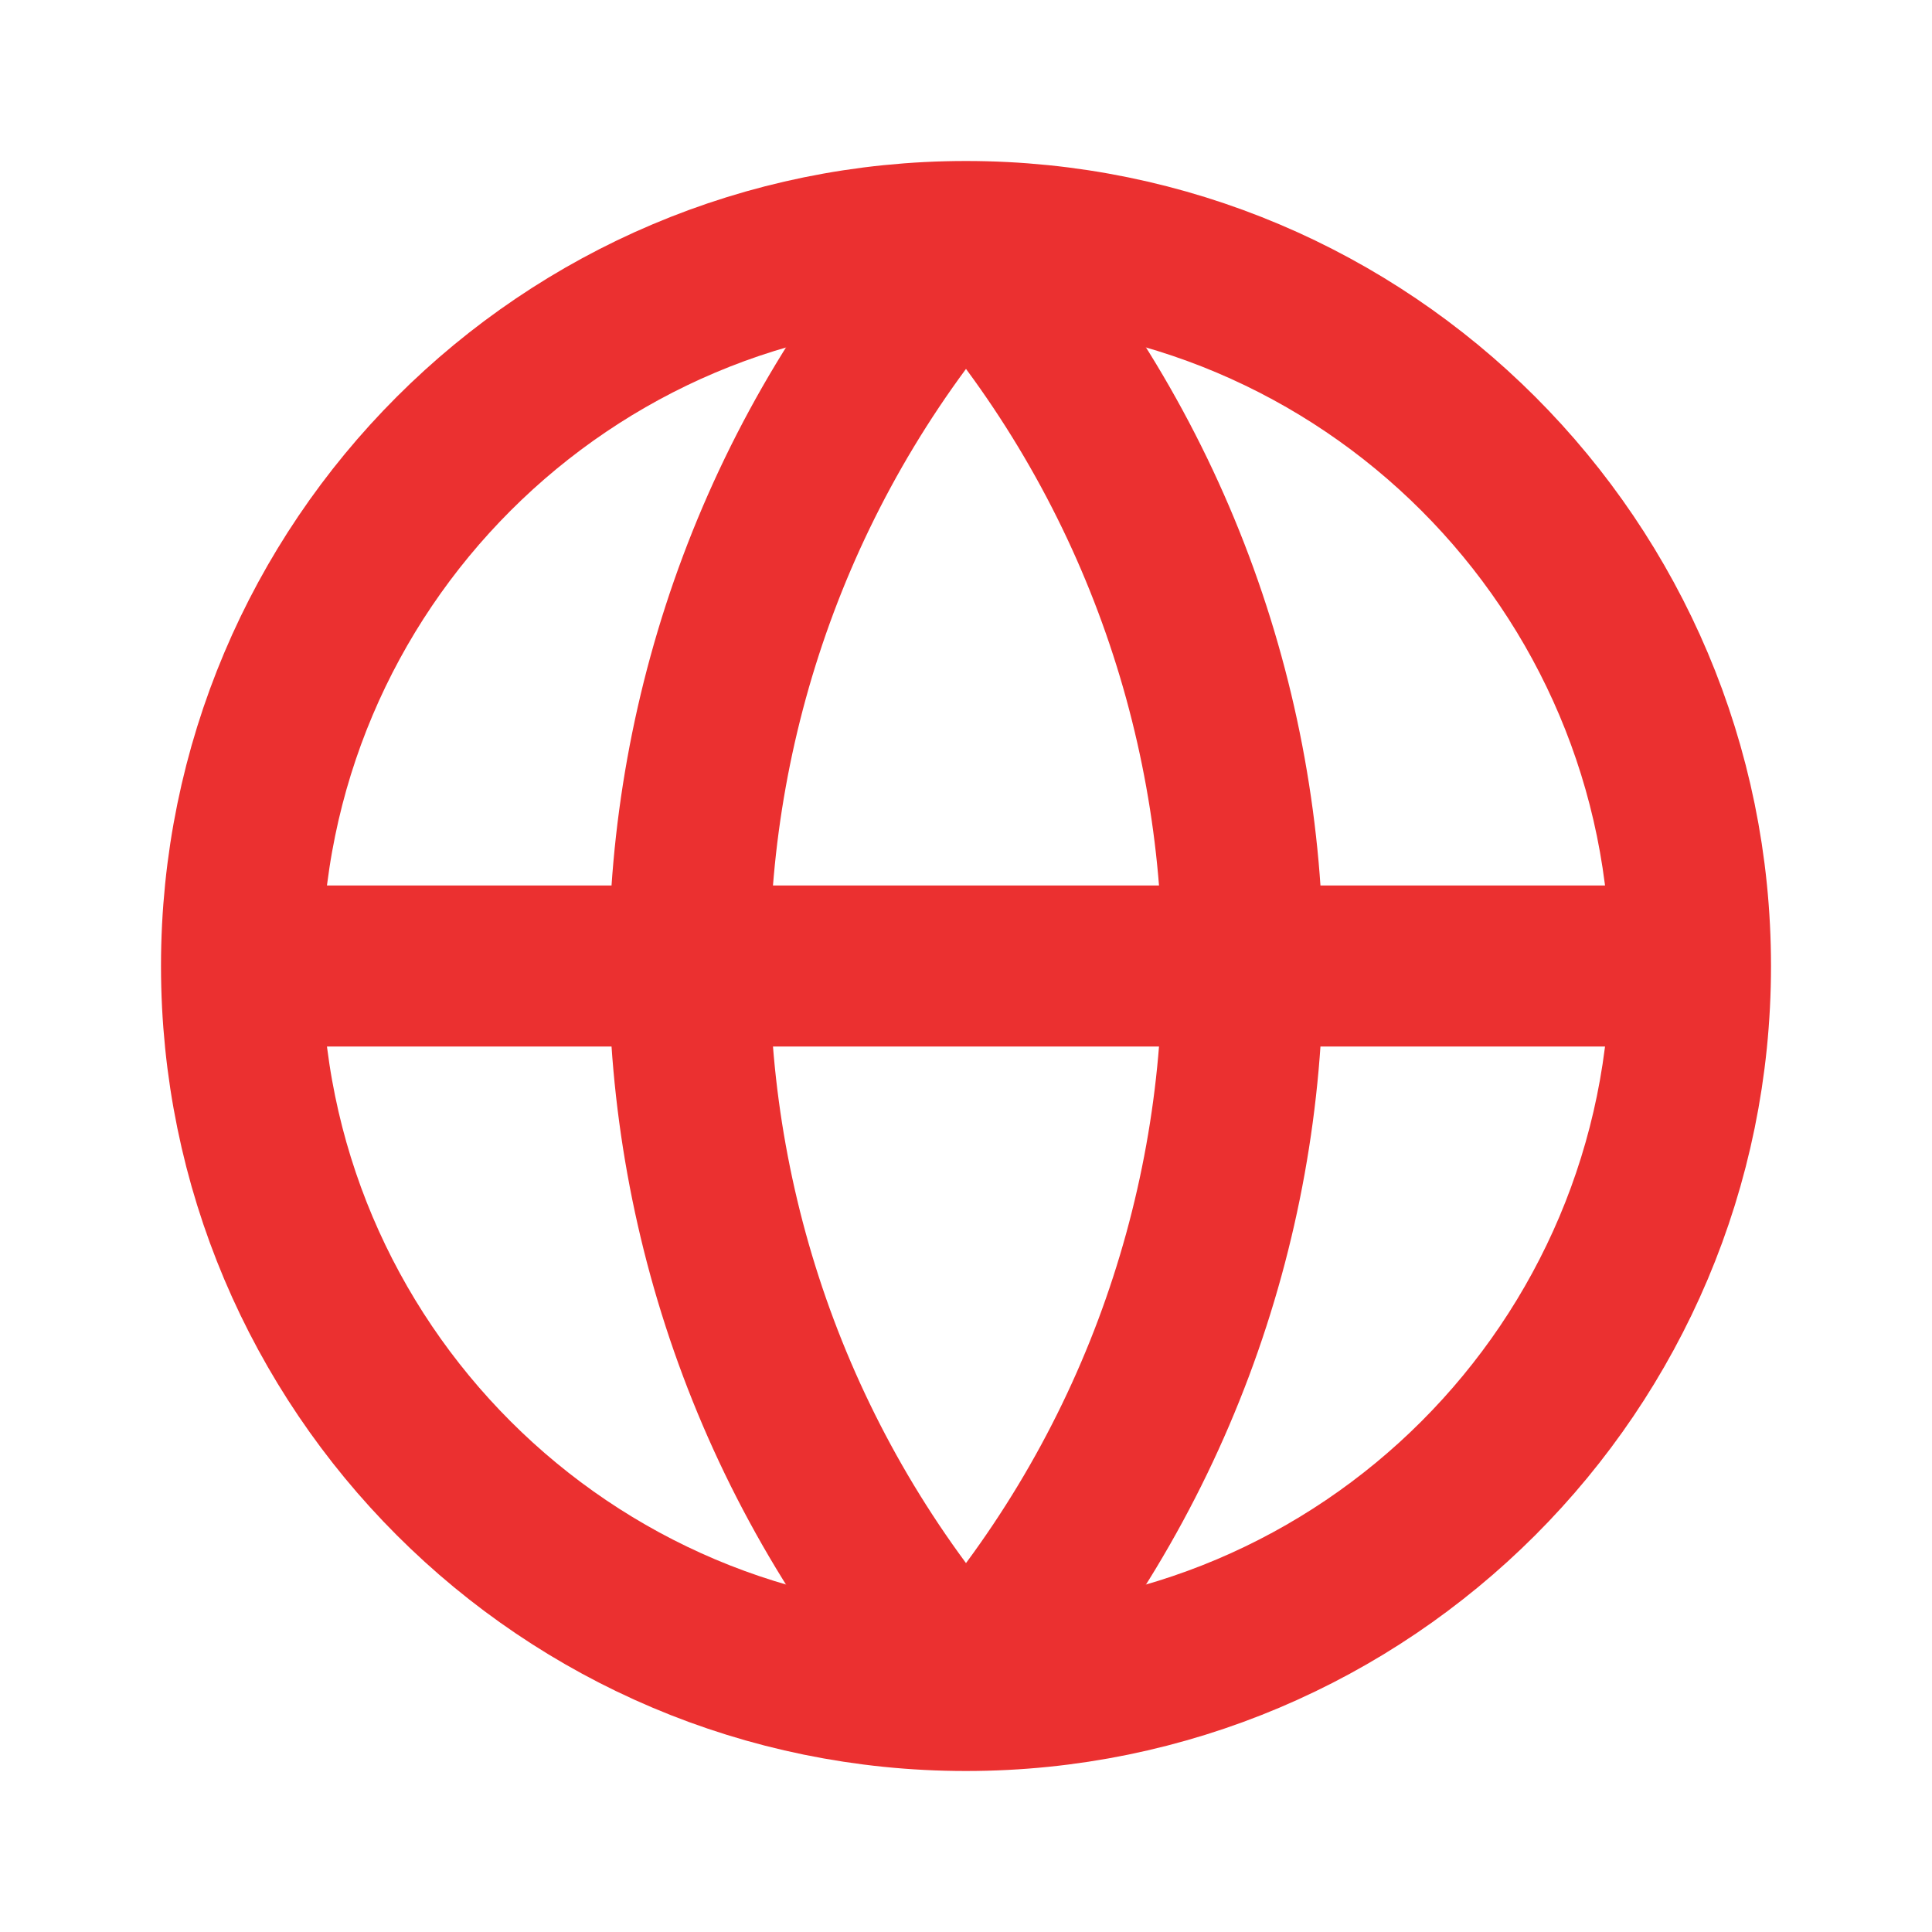
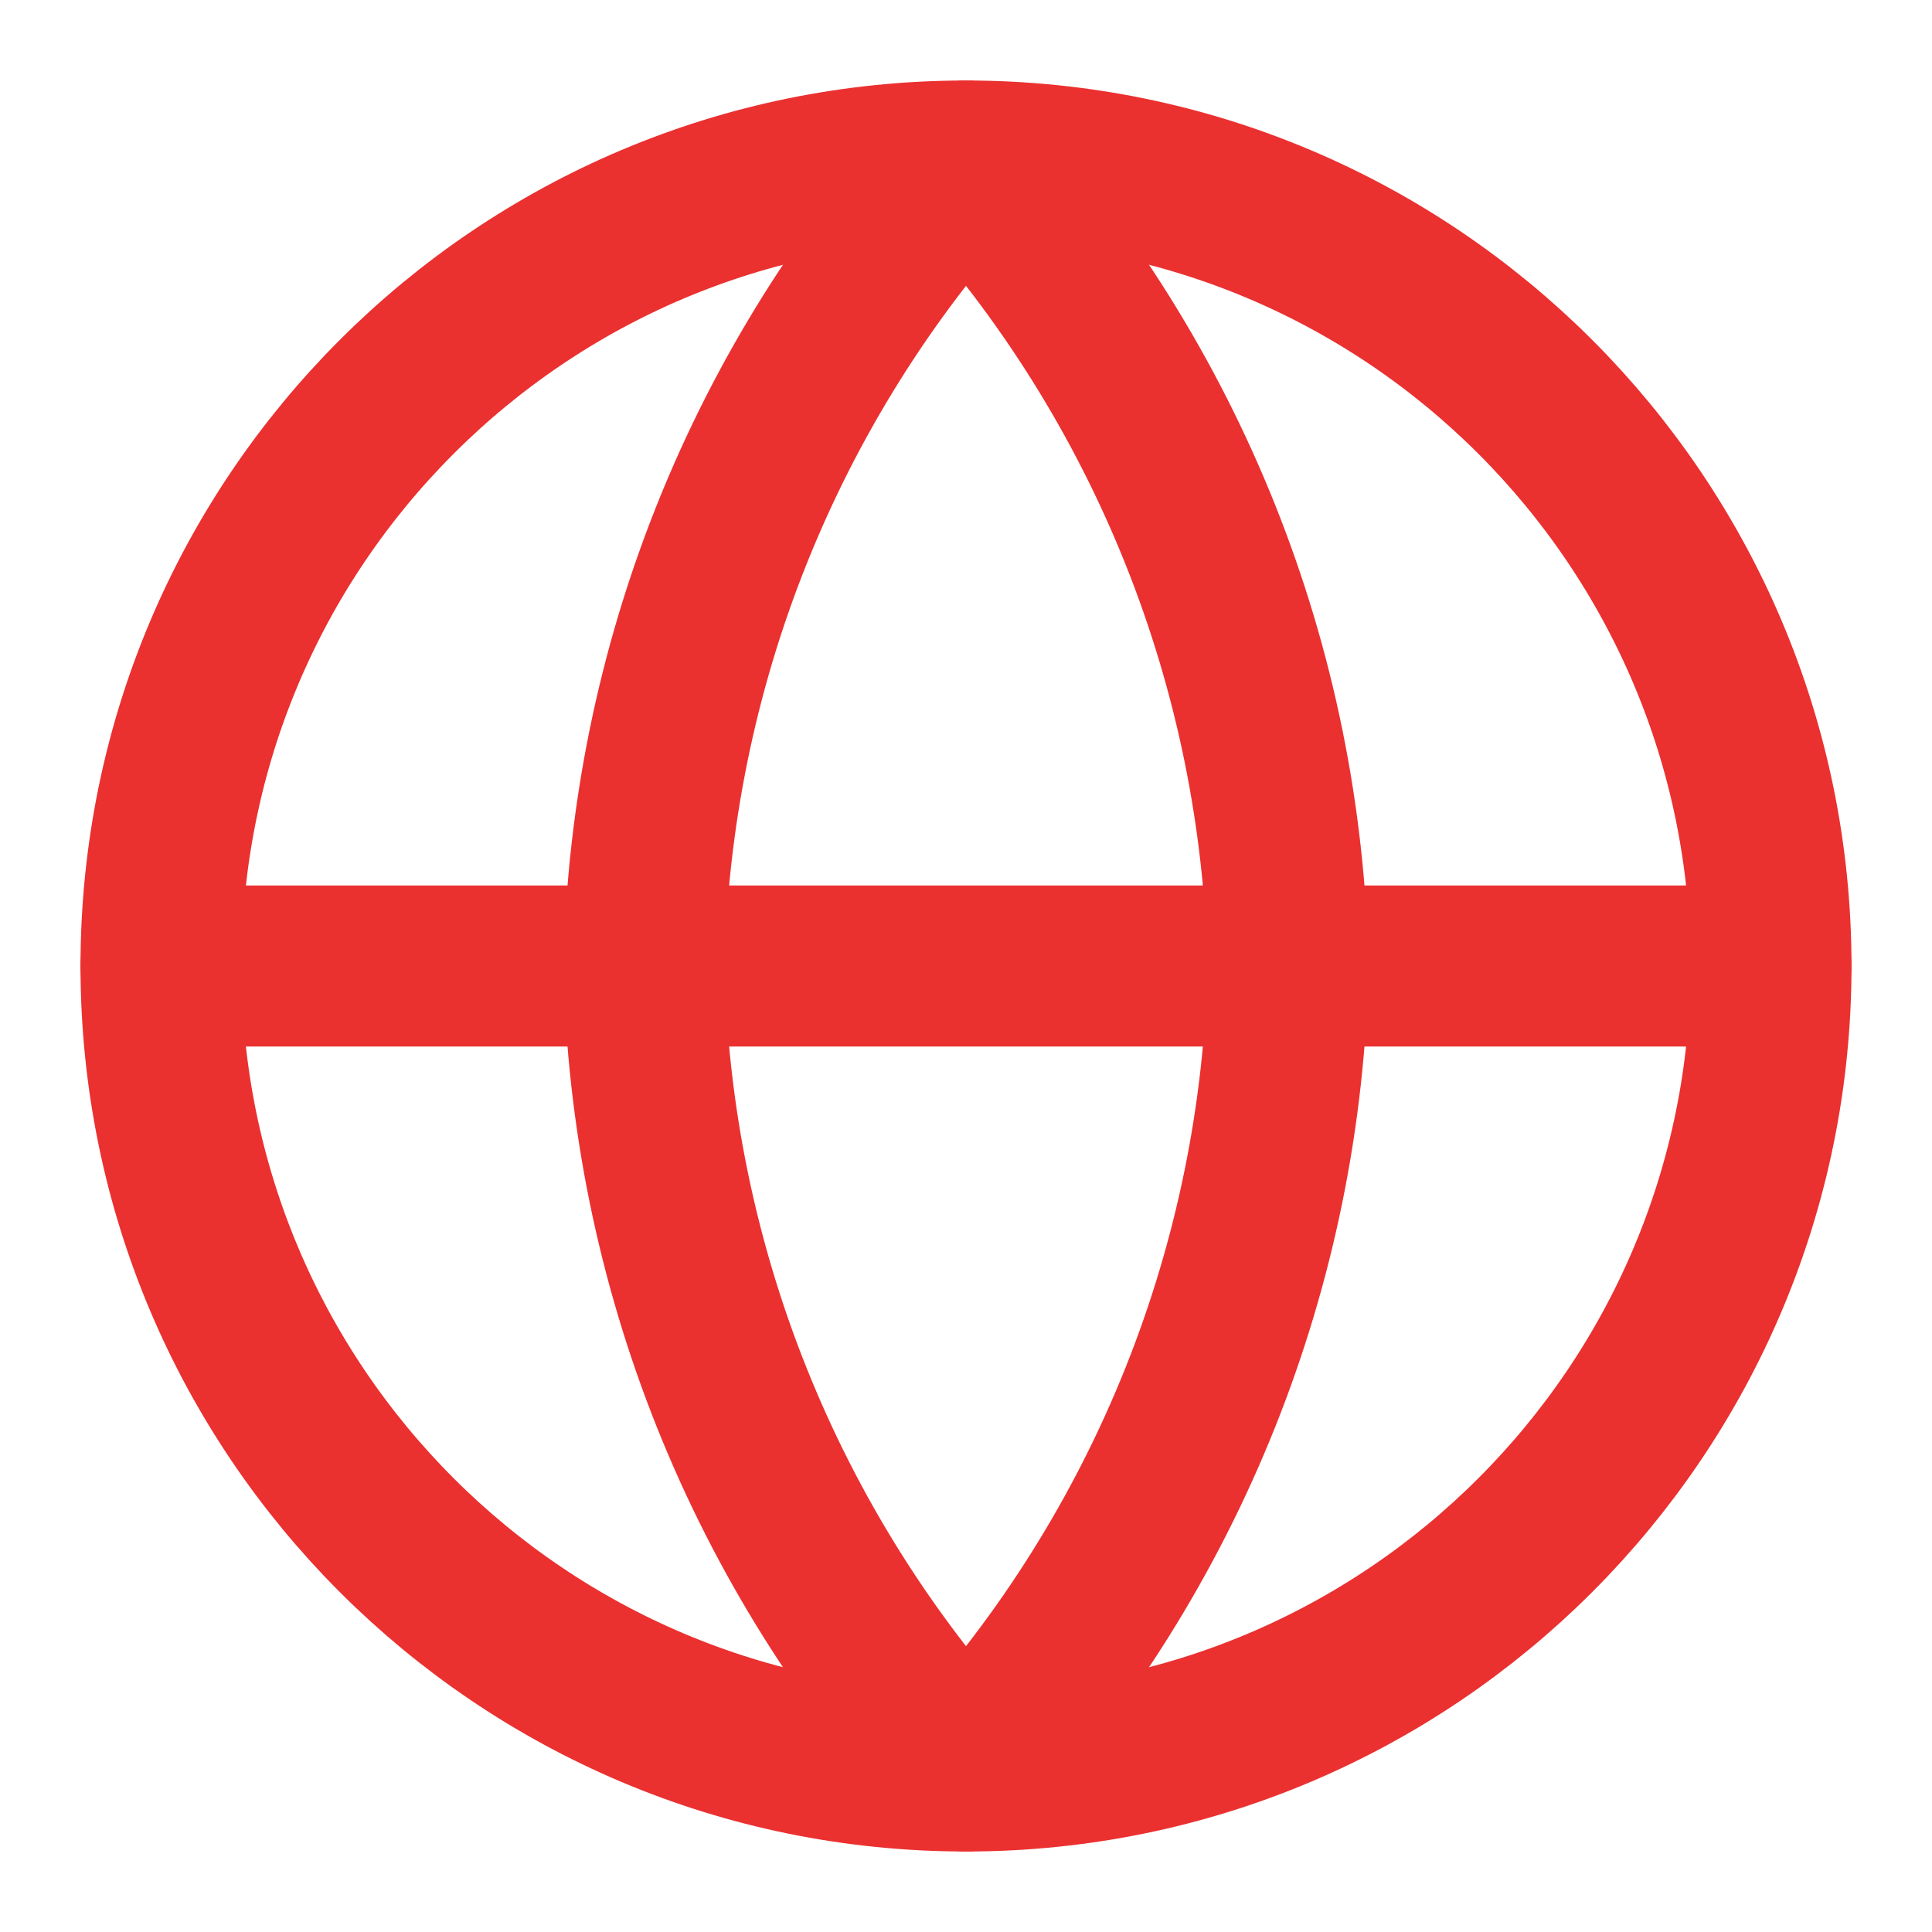
<svg xmlns="http://www.w3.org/2000/svg" width="24" height="24" viewBox="0 0 24 24" fill="none">
-   <circle cx="12" cy="12" r="9" stroke="#EB3030" stroke-width="2" />
-   <path d="M3 12h18M12 3a13.5 13.5 0 010 18M12 3a13.5 13.5 0 000 18" stroke="#EB3030" stroke-width="2" fill="none" />
+   <path d="M12 22C17.523 22 22 17.523 22 12C22 6.477 17.523 2 12 2C6.477 2 2 6.477 2 12C2 17.523 6.477 22 12 22Z" stroke="#EB3030" stroke-width="2" stroke-linecap="round" stroke-linejoin="round" />
+   <path d="M2 12H22" stroke="#EB3030" stroke-width="2" stroke-linecap="round" stroke-linejoin="round" />
+   <path d="M12 2C14.501 4.738 15.923 8.292 16 12C15.923 15.708 14.501 19.262 12 22C9.499 19.262 8.077 15.708 8 12C8.077 8.292 9.499 4.738 12 2Z" stroke="#EB3030" stroke-width="2" stroke-linecap="round" stroke-linejoin="round" />
</svg>
